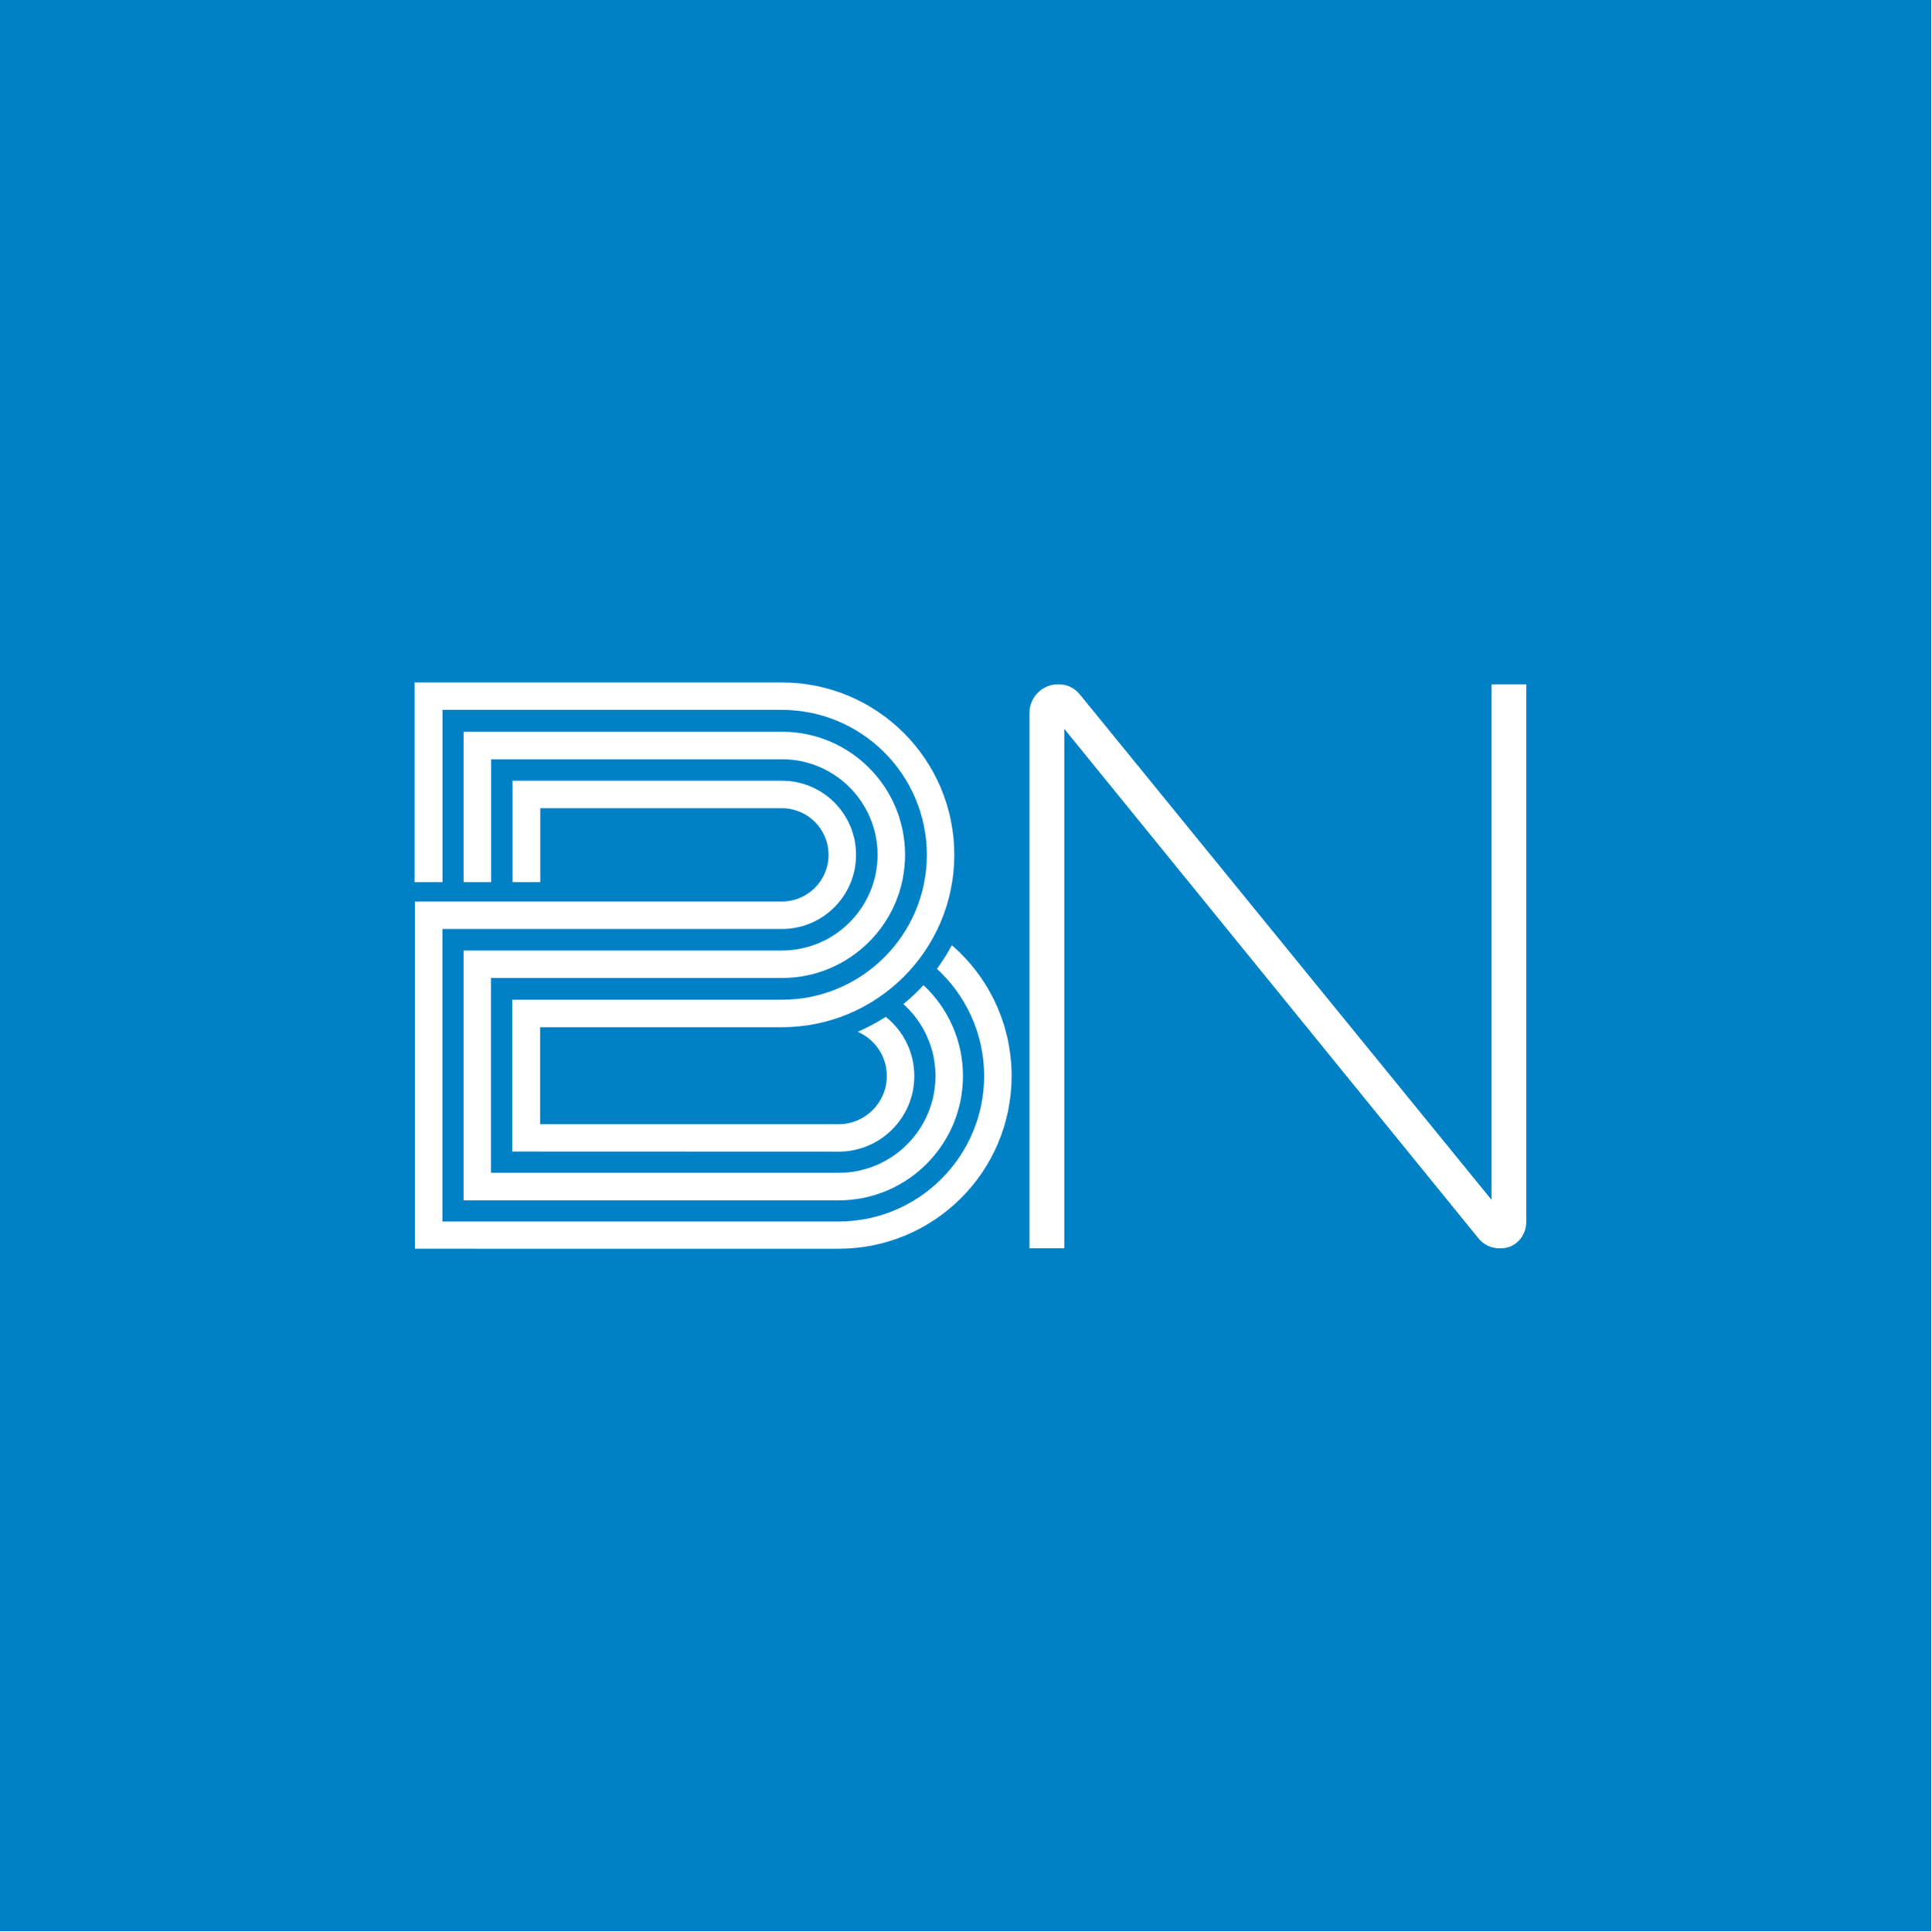
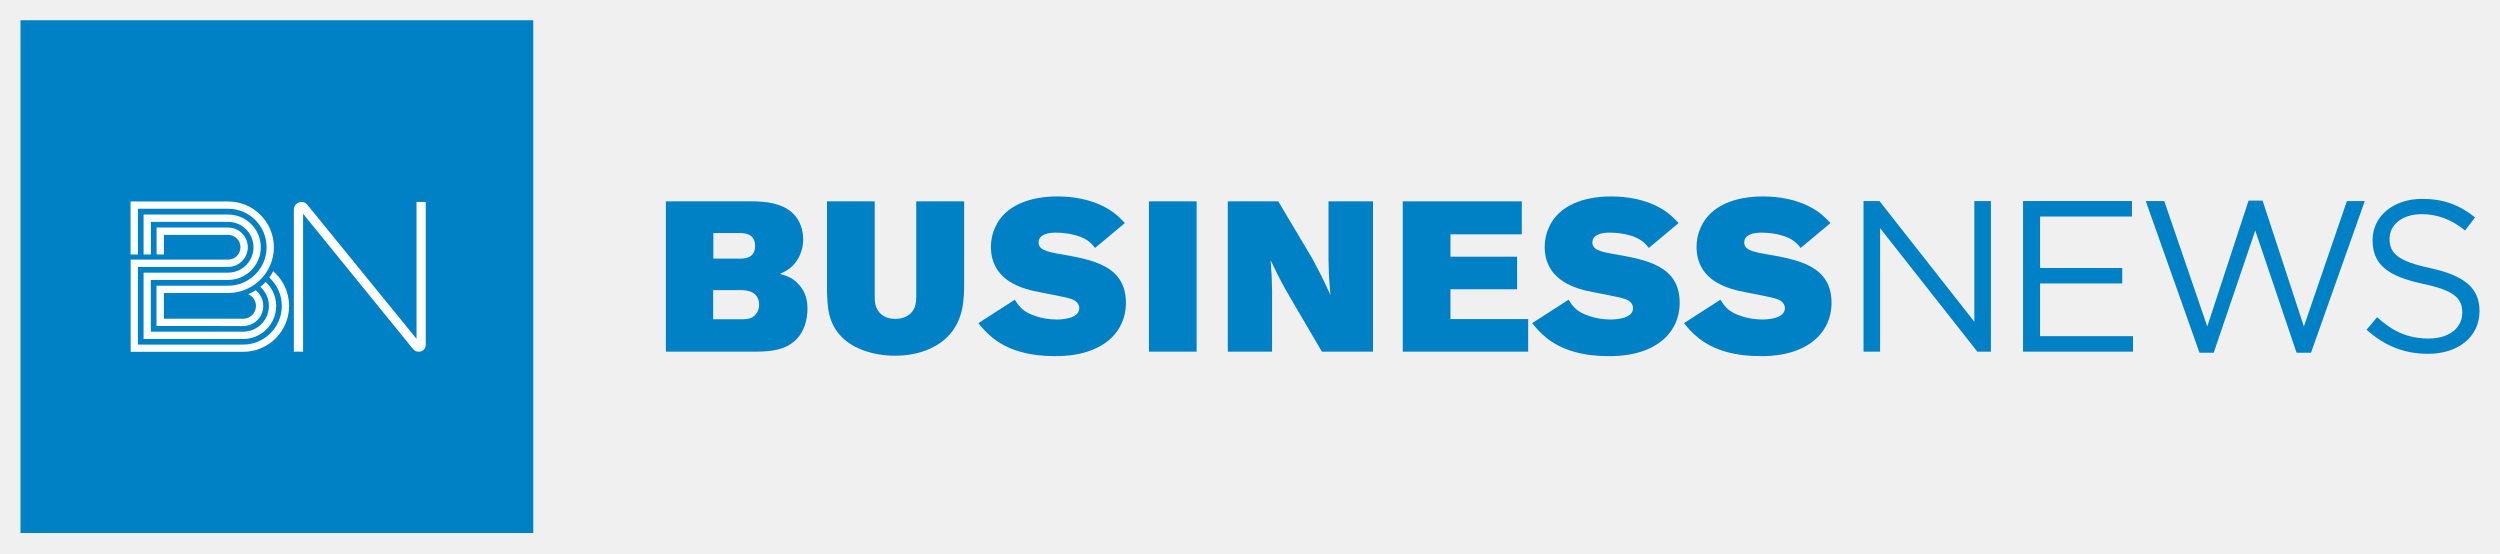
- <svg xmlns="http://www.w3.org/2000/svg" version="1.1" x="0px" y="0px" viewBox="0 0 283.465 283.465" style="enable-background:new 0 0 283.465 283.465;" xml:space="preserve">
+ <svg xmlns="http://www.w3.org/2000/svg" version="1.1" id="Layer_1" x="0px" y="0px" viewBox="0 0 345.827 76.535" style="enable-background:new 0 0 345.827 76.535;" xml:space="preserve">
  <style type="text/css">
	.st0{fill:#0081C6;}
	.st1{fill:#FFFFFF;}
</style>
-   <g id="Layer_2">
- </g>
-   <g id="Layer_1">
-     <rect class="st0" width="283.465" height="283.465" />
-     <g>
-       <path class="st1" d="M218.93,100.442v75.672l-60.315-74.044    c-0.752-0.97-1.812-1.628-3.23-1.628c-0.027,0-0.053-0.003-0.08-0.003    c-0.03,0-0.057,0.003-0.084,0.003c-2.27,0.047-4.103,1.896-4.106,4.183h-0.003    v78.594h5.106V106.982l60.713,74.682c0.669,0.876,1.689,1.468,2.845,1.555    c0.1,0.007,0.505,0,0.609,0c2.046,0,3.648-1.789,3.648-3.869v-78.908H218.93z" />
-       <path class="st1" d="M114.771,143.547c9.981,0,18.072-8.091,18.072-18.072    s-8.091-18.072-18.072-18.072H68.045v22.068h4.032v-18.029h42.694    c7.744,0,14.04,6.289,14.04,14.033c0,7.74-6.296,14.04-14.04,14.04H68.045    v36.676h55.049c10.078,0,18.249-8.178,18.249-18.256    c0-5.263-2.23-10.004-5.794-13.334c-0.916,0.993-1.902,1.923-2.949,2.775    c2.889,2.605,4.711,6.373,4.711,10.559c0,7.841-6.376,14.217-14.217,14.217H72.057    v-28.604H114.771z" />
-       <path class="st1" d="M64.942,104.197h49.829c11.729,0,21.272,9.549,21.272,21.279    s-9.543,21.269-21.272,21.269H75.187v22.278l47.867,0.017h0.04    c6.135,0,11.107-4.969,11.107-11.104c0-3.514-1.638-6.647-4.186-8.68    c-1.304,0.836-2.682,1.571-4.116,2.19c2.508,1.087,4.27,3.588,4.27,6.49    c0,3.902-3.173,7.075-7.075,7.075h-0.04H79.286V150.776h35.472    c13.973,0,25.314-11.328,25.314-25.301s-11.328-25.301-25.301-25.301H60.849v29.296    h4.093V104.197z" />
-       <path class="st1" d="M139.713,138.74c-0.645,1.21-1.378,2.367-2.187,3.464    c4.253,3.909,6.925,9.512,6.925,15.732c0,11.776-9.579,21.359-21.355,21.359    l-58.165-0.003v-42.938h49.843c6.005,0,10.877-4.872,10.877-10.88    c0-6.005-4.872-10.877-10.877-10.877H75.232v14.876h4.072v-10.843h35.469    c3.775,0,6.844,3.069,6.844,6.844c0,3.778-3.069,6.848-6.844,6.848H60.901v50.966    l62.194,0.003c14.023,0,25.388-11.331,25.388-25.354    C148.483,150.269,145.086,143.395,139.713,138.74" />
-     </g>
-   </g>
+   <path class="st0" d="M98.679,32.238v3.535h3.624c0.618,0,2.15,0,2.15-1.737  c0-1.71-1.413-1.769-2.002-1.799H98.679z M98.651,40.135v4.033h4.123  c0.588-0.03,1.207-0.057,1.708-0.619c0.324-0.322,0.529-0.823,0.529-1.352  c0-1.944-1.765-2.034-2.384-2.062H98.651z M92.111,27.852h12.314  c1.295,0.056,3.71,0.147,5.27,1.679c0.942,0.882,1.414,2.268,1.414,3.592  c0,1.532-0.646,2.826-1.47,3.652c-0.56,0.56-1.091,0.796-1.769,1.12  c0.854,0.235,1.621,0.442,2.445,1.267c1.176,1.148,1.383,2.502,1.383,3.534  c0,1.563-0.47,3.18-1.531,4.24c-1.561,1.593-3.71,1.651-5.33,1.71H92.111  V27.852z" />
+   <path class="st0" d="M114.401,27.852h6.598v12.988c0,0.882,0.03,1.796,0.766,2.504  c0.529,0.559,1.324,0.767,2.091,0.767c1.031,0,1.709-0.384,2.091-0.738  c0.767-0.737,0.797-1.651,0.797-2.533V27.852h6.628v11.075  c0,2.386,0,5.477-2.447,7.806c-1.501,1.412-3.917,2.474-7.127,2.474  c-3.065,0-5.716-1.002-7.245-2.474c-2.062-2.005-2.092-4.331-2.152-6.51V27.852z" />
+   <path class="st0" d="M140.374,41.46c0.589,0.912,1.089,1.679,2.886,2.266  c0.855,0.296,1.914,0.472,2.917,0.472c0.53,0,3.121-0.06,3.121-1.563  c0-0.146,0-0.913-1.149-1.292c-0.736-0.267-4.563-0.945-5.418-1.151  c-1.916-0.499-5.657-1.679-5.657-6.069c0-0.912,0.207-1.855,0.588-2.678  c1.356-3.065,4.863-4.272,8.603-4.272c2.387,0,4.565,0.47,6.274,1.325  c1.562,0.765,2.327,1.592,3.064,2.357l-4.124,3.446  c-0.324-0.414-0.678-0.882-1.59-1.353c-1.208-0.592-2.801-0.769-3.859-0.769  c-1.119,0-2.357,0.295-2.357,1.356c0,1.001,1.06,1.269,2.857,1.592  c4.624,0.795,9.219,1.617,9.219,6.773c0,2.182-0.913,3.711-1.855,4.686  c-2.623,2.679-6.806,2.679-7.954,2.679c-1.562,0-3.21-0.146-4.831-0.617  c-3.3-0.94-4.832-2.797-5.773-3.945L140.374,41.46z" />
+   <rect x="158.932" y="27.851" class="st0" width="6.599" height="20.795" />
+   <path class="st0" d="M169.841,27.852h6.979l4.685,7.866  c1.148,2.149,1.472,2.767,2.534,5.094c-0.178-2.034-0.208-2.474-0.265-4.801  v-8.159h6.154v20.795h-7.068l-4.211-7.186c-1.207-2.063-1.561-2.712-2.888-5.48  c0.147,1.886,0.178,2.357,0.206,4.241v8.425h-6.125V27.852z" />
+   <polygon class="st0" points="194.045,27.852 210.511,27.852 210.511,32.415 200.643,32.415   200.643,35.508 209.863,35.508 209.863,40.016 200.643,40.016 200.643,44.138   211.393,44.138 211.393,48.646 194.045,48.646 " />
+   <path class="st0" d="M216.978,41.46c0.588,0.912,1.089,1.679,2.886,2.266  c0.854,0.296,1.915,0.472,2.916,0.472c0.53,0,3.121-0.06,3.121-1.563  c0-0.146,0-0.913-1.146-1.292c-0.738-0.267-4.566-0.945-5.422-1.151  c-1.915-0.499-5.654-1.679-5.654-6.069c0-0.912,0.205-1.855,0.588-2.678  c1.354-3.065,4.859-4.272,8.601-4.272c2.386,0,4.565,0.47,6.275,1.325  c1.559,0.765,2.325,1.592,3.062,2.357l-4.123,3.446  c-0.324-0.414-0.678-0.882-1.59-1.353c-1.207-0.592-2.798-0.769-3.859-0.769  c-1.119,0-2.357,0.295-2.357,1.356c0,1.001,1.062,1.269,2.858,1.592  c4.624,0.795,9.218,1.617,9.218,6.773c0,2.182-0.913,3.711-1.854,4.686  c-2.622,2.679-6.804,2.679-7.953,2.679c-1.562,0-3.212-0.146-4.832-0.617  c-3.298-0.94-4.831-2.797-5.774-3.945L216.978,41.46z" />
+   <path class="st0" d="M237.981,41.46c0.59,0.912,1.09,1.679,2.887,2.266  c0.855,0.296,1.914,0.472,2.919,0.472c0.527,0,3.119-0.06,3.119-1.563  c0-0.146,0-0.913-1.148-1.292c-0.736-0.267-4.565-0.945-5.419-1.151  c-1.916-0.499-5.654-1.679-5.654-6.069c0-0.912,0.203-1.855,0.588-2.678  c1.353-3.065,4.86-4.272,8.599-4.272c2.387,0,4.565,0.47,6.275,1.325  c1.561,0.765,2.327,1.592,3.064,2.357l-4.125,3.446  c-0.323-0.414-0.677-0.882-1.591-1.353c-1.206-0.592-2.797-0.769-3.858-0.769  c-1.118,0-2.356,0.295-2.356,1.356c0,1.001,1.061,1.269,2.856,1.592  c4.625,0.795,9.221,1.617,9.221,6.773c0,2.182-0.913,3.711-1.856,4.686  c-2.621,2.679-6.804,2.679-7.954,2.679c-1.56,0-3.21-0.146-4.83-0.617  c-3.3-0.94-4.831-2.797-5.776-3.945L237.981,41.46z" />
+   <polygon class="st0" points="273.112,27.811 275.404,27.811 275.404,48.646 273.529,48.646   260.075,31.561 260.075,48.646 257.784,48.646 257.784,27.811 259.986,27.811   273.112,44.509 " />
+   <polygon class="st0" points="294.915,29.951 282.204,29.951 282.204,37.068 293.573,37.068   293.573,39.21 282.204,39.21 282.204,46.502 295.061,46.502 295.061,48.646   279.852,48.646 279.852,27.811 294.915,27.811 " />
+   <polygon class="st0" points="311.048,27.752 312.987,27.752 318.698,45.162 324.651,27.81   327.121,27.81 319.682,48.795 317.686,48.795 311.974,31.888 306.226,48.795   304.26,48.795 296.823,27.81 299.383,27.81 305.334,45.162 " />
+   <path class="st0" d="M336.205,37.096c4.645,1.012,6.788,2.71,6.788,5.924  c0,3.602-2.976,5.924-7.117,5.924c-3.3,0-6.01-1.102-8.51-3.335l1.457-1.727  c2.177,1.967,4.259,2.946,7.147,2.946c2.795,0,4.641-1.456,4.641-3.57  c0-1.965-1.041-3.066-5.416-3.987c-4.794-1.044-6.995-2.592-6.995-6.044  c0-3.332,2.885-5.716,6.847-5.716c3.035,0,5.208,0.866,7.321,2.561l-1.37,1.816  c-1.935-1.578-3.869-2.262-6.011-2.262c-2.709,0-4.438,1.489-4.438,3.394  C330.548,35.013,331.621,36.114,336.205,37.096" />
+   <rect x="2.835" y="2.801" class="st0" width="70.933" height="70.933" />
+   <path class="st1" d="M57.619,27.935v18.936L42.526,28.344  c-0.188-0.243-0.453-0.408-0.808-0.408c-0.007,0-0.014-0.001-0.02-0.001  c-0.008,0-0.014,0.001-0.021,0.001c-0.568,0.012-1.026,0.474-1.027,1.046h-0.001  v19.667h1.277V29.572l15.193,18.688c0.167,0.219,0.422,0.368,0.711,0.389  c0.026,0.002,0.127,0,0.153,0c0.512,0,0.912-0.447,0.912-0.968V27.935H57.619z" />
+   <path class="st1" d="M31.554,38.722c2.498,0,4.522-2.025,4.522-4.522  c0-2.497-2.025-4.522-4.522-4.522H19.862v5.523h1.009v-4.511h10.683  c1.938,0,3.513,1.574,3.513,3.511c0,1.937-1.576,3.513-3.513,3.513H19.862v9.178  h13.775c2.522,0,4.566-2.047,4.566-4.568c0-1.316-0.558-2.503-1.45-3.336  c-0.229,0.248-0.475,0.48-0.737,0.694c0.722,0.651,1.178,1.595,1.178,2.642  c0,1.962-1.596,3.557-3.557,3.557H20.866v-7.157H31.554z" />
+   <path class="st1" d="M19.085,28.875H31.554c2.935,0,5.323,2.39,5.323,5.325  s-2.388,5.322-5.323,5.322h-9.905v5.575l11.978,0.005h0.01  c1.535,0,2.779-1.243,2.779-2.779c0-0.879-0.409-1.664-1.047-2.173  c-0.326,0.21-0.671,0.393-1.03,0.548c0.628,0.272,1.069,0.898,1.069,1.625  c0,0.976-0.794,1.771-1.771,1.771h-0.01H22.675v-3.562h8.877  c3.496,0,6.334-2.835,6.334-6.331c0-3.497-2.835-6.331-6.331-6.331H18.061v7.33  h1.024V28.875z" />
+   <path class="st1" d="M37.795,37.519c-0.161,0.303-0.344,0.592-0.547,0.867  c1.064,0.977,1.733,2.38,1.733,3.936c0,2.947-2.397,5.345-5.344,5.345  l-14.555-0.001V36.922h12.472c1.503,0,2.722-1.219,2.722-2.723  c0-1.502-1.218-2.721-2.722-2.721H21.66v3.722h1.019v-2.714h8.875  c0.945,0,1.713,0.768,1.713,1.713c0,0.945-0.767,1.714-1.713,1.714H18.074v12.754  h15.563c3.509,0,6.353-2.835,6.353-6.344C39.99,40.404,39.14,38.683,37.795,37.519" />
</svg>
